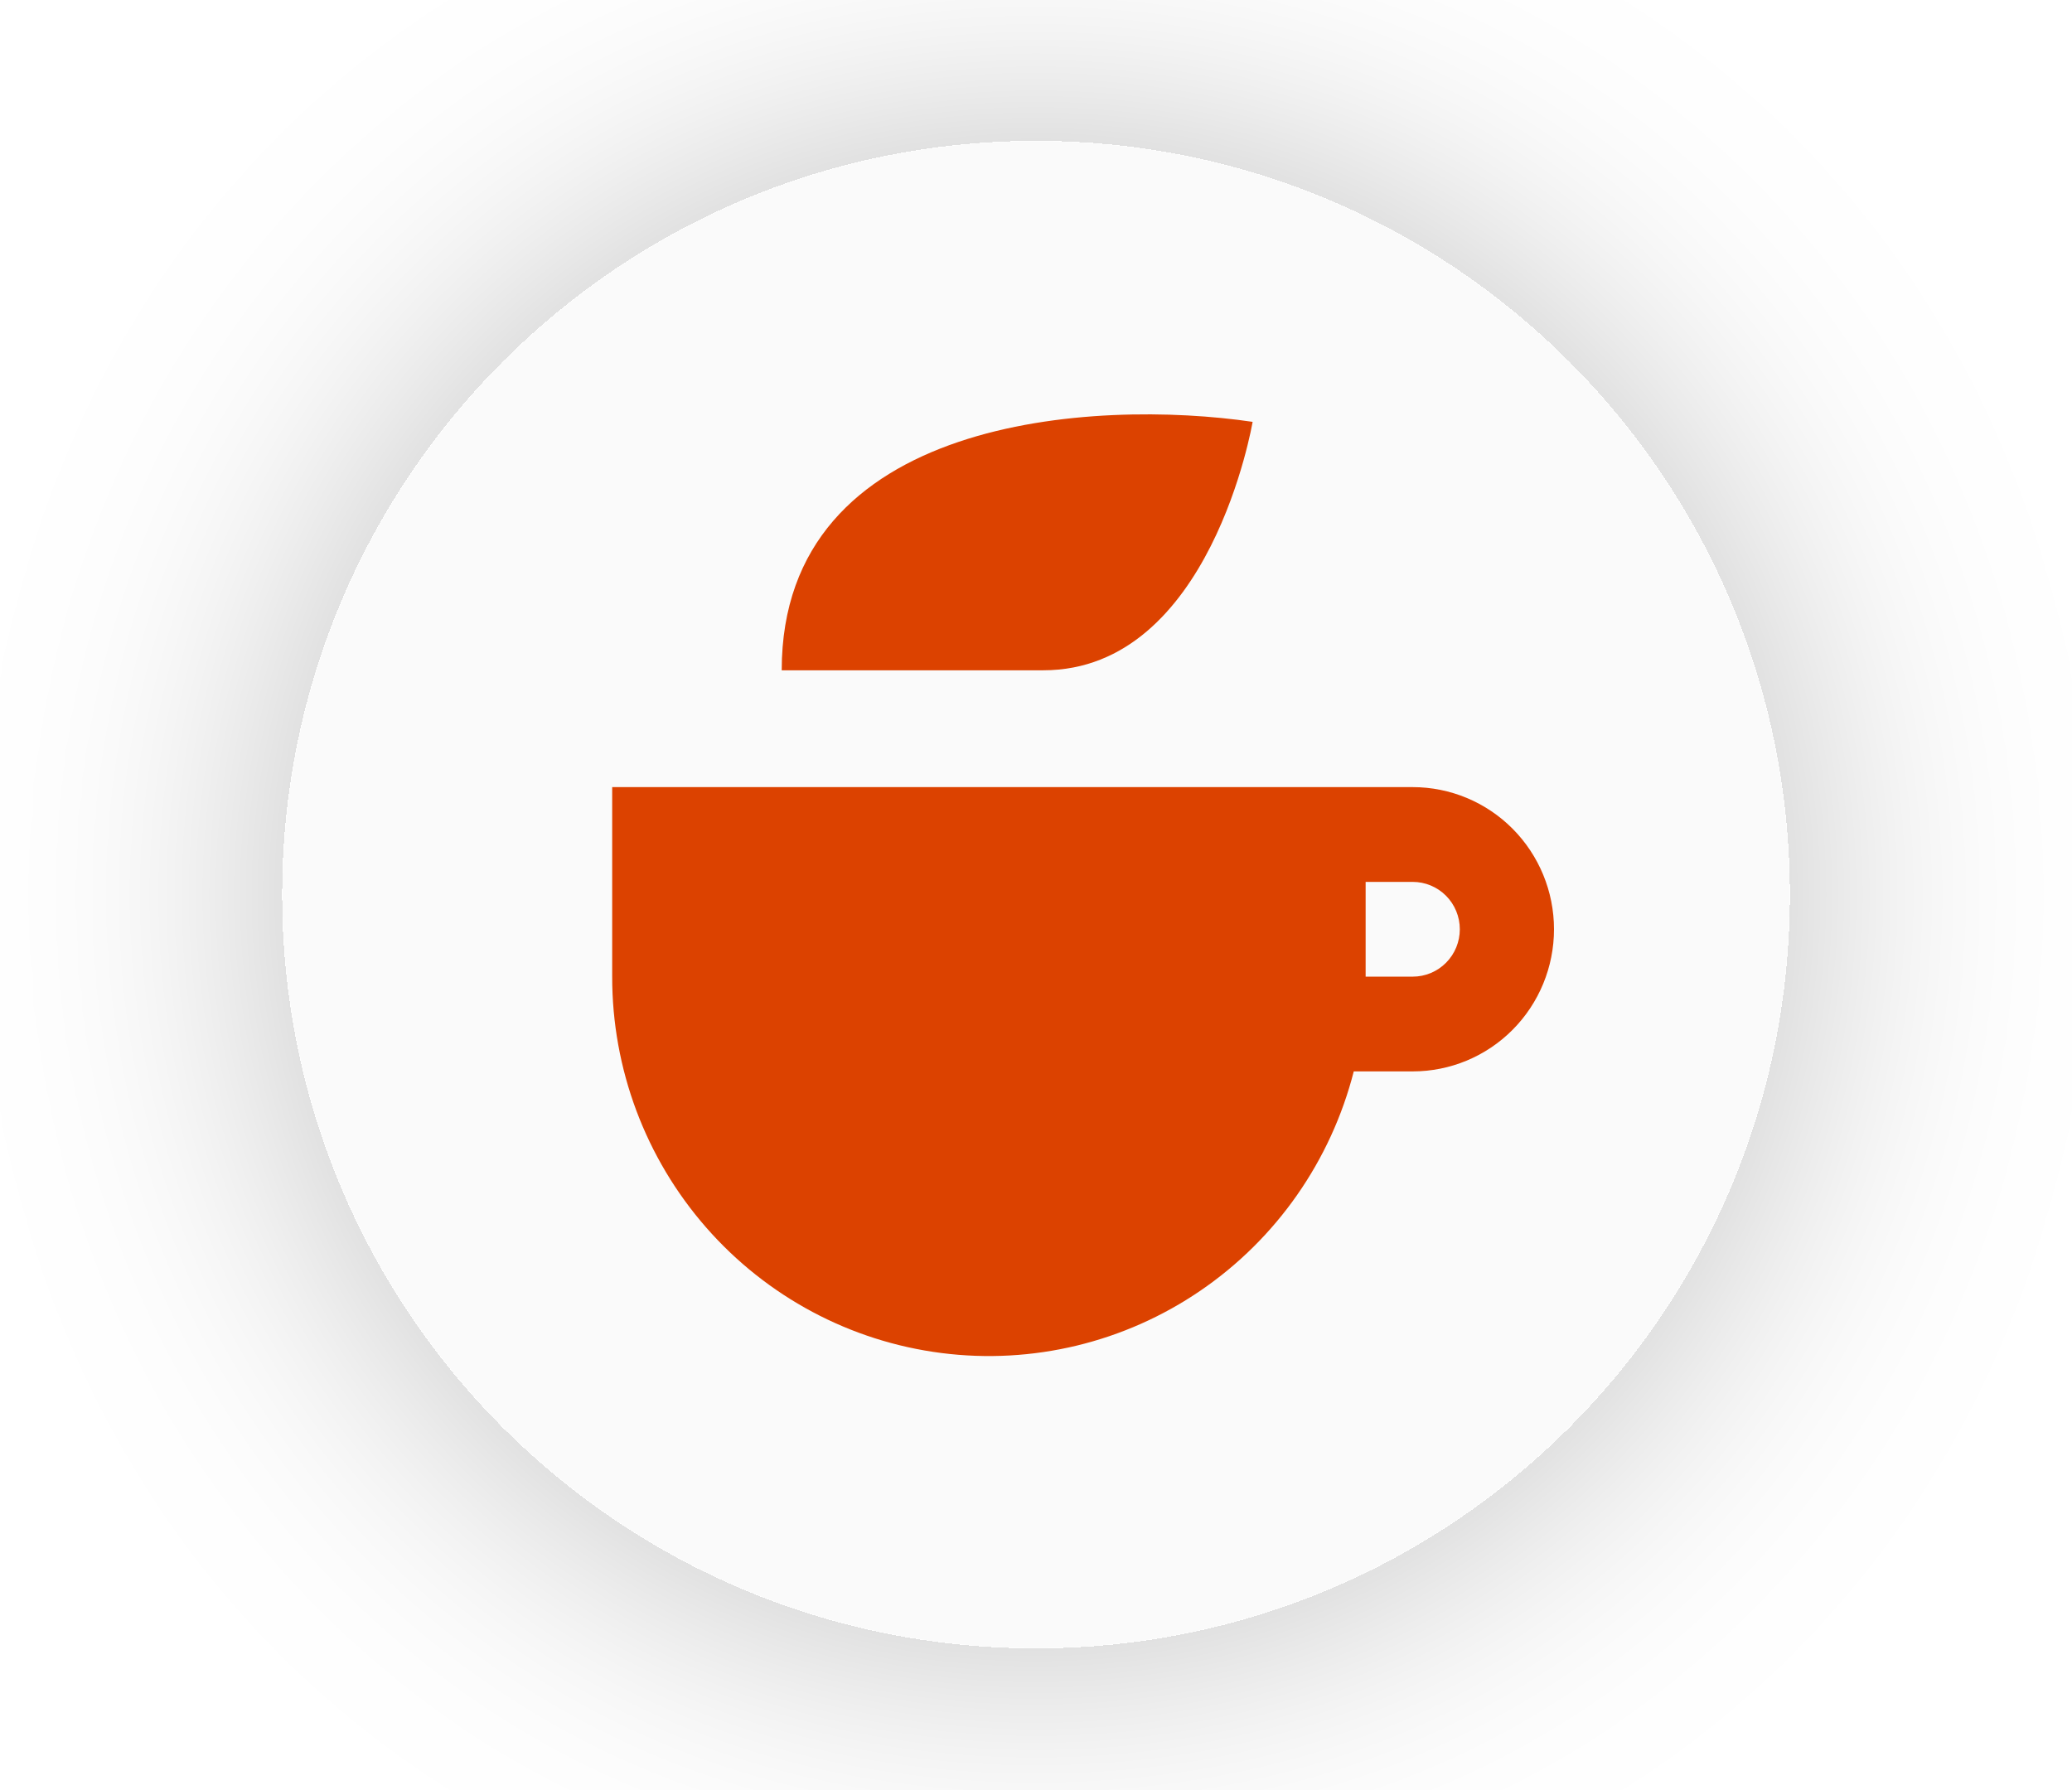
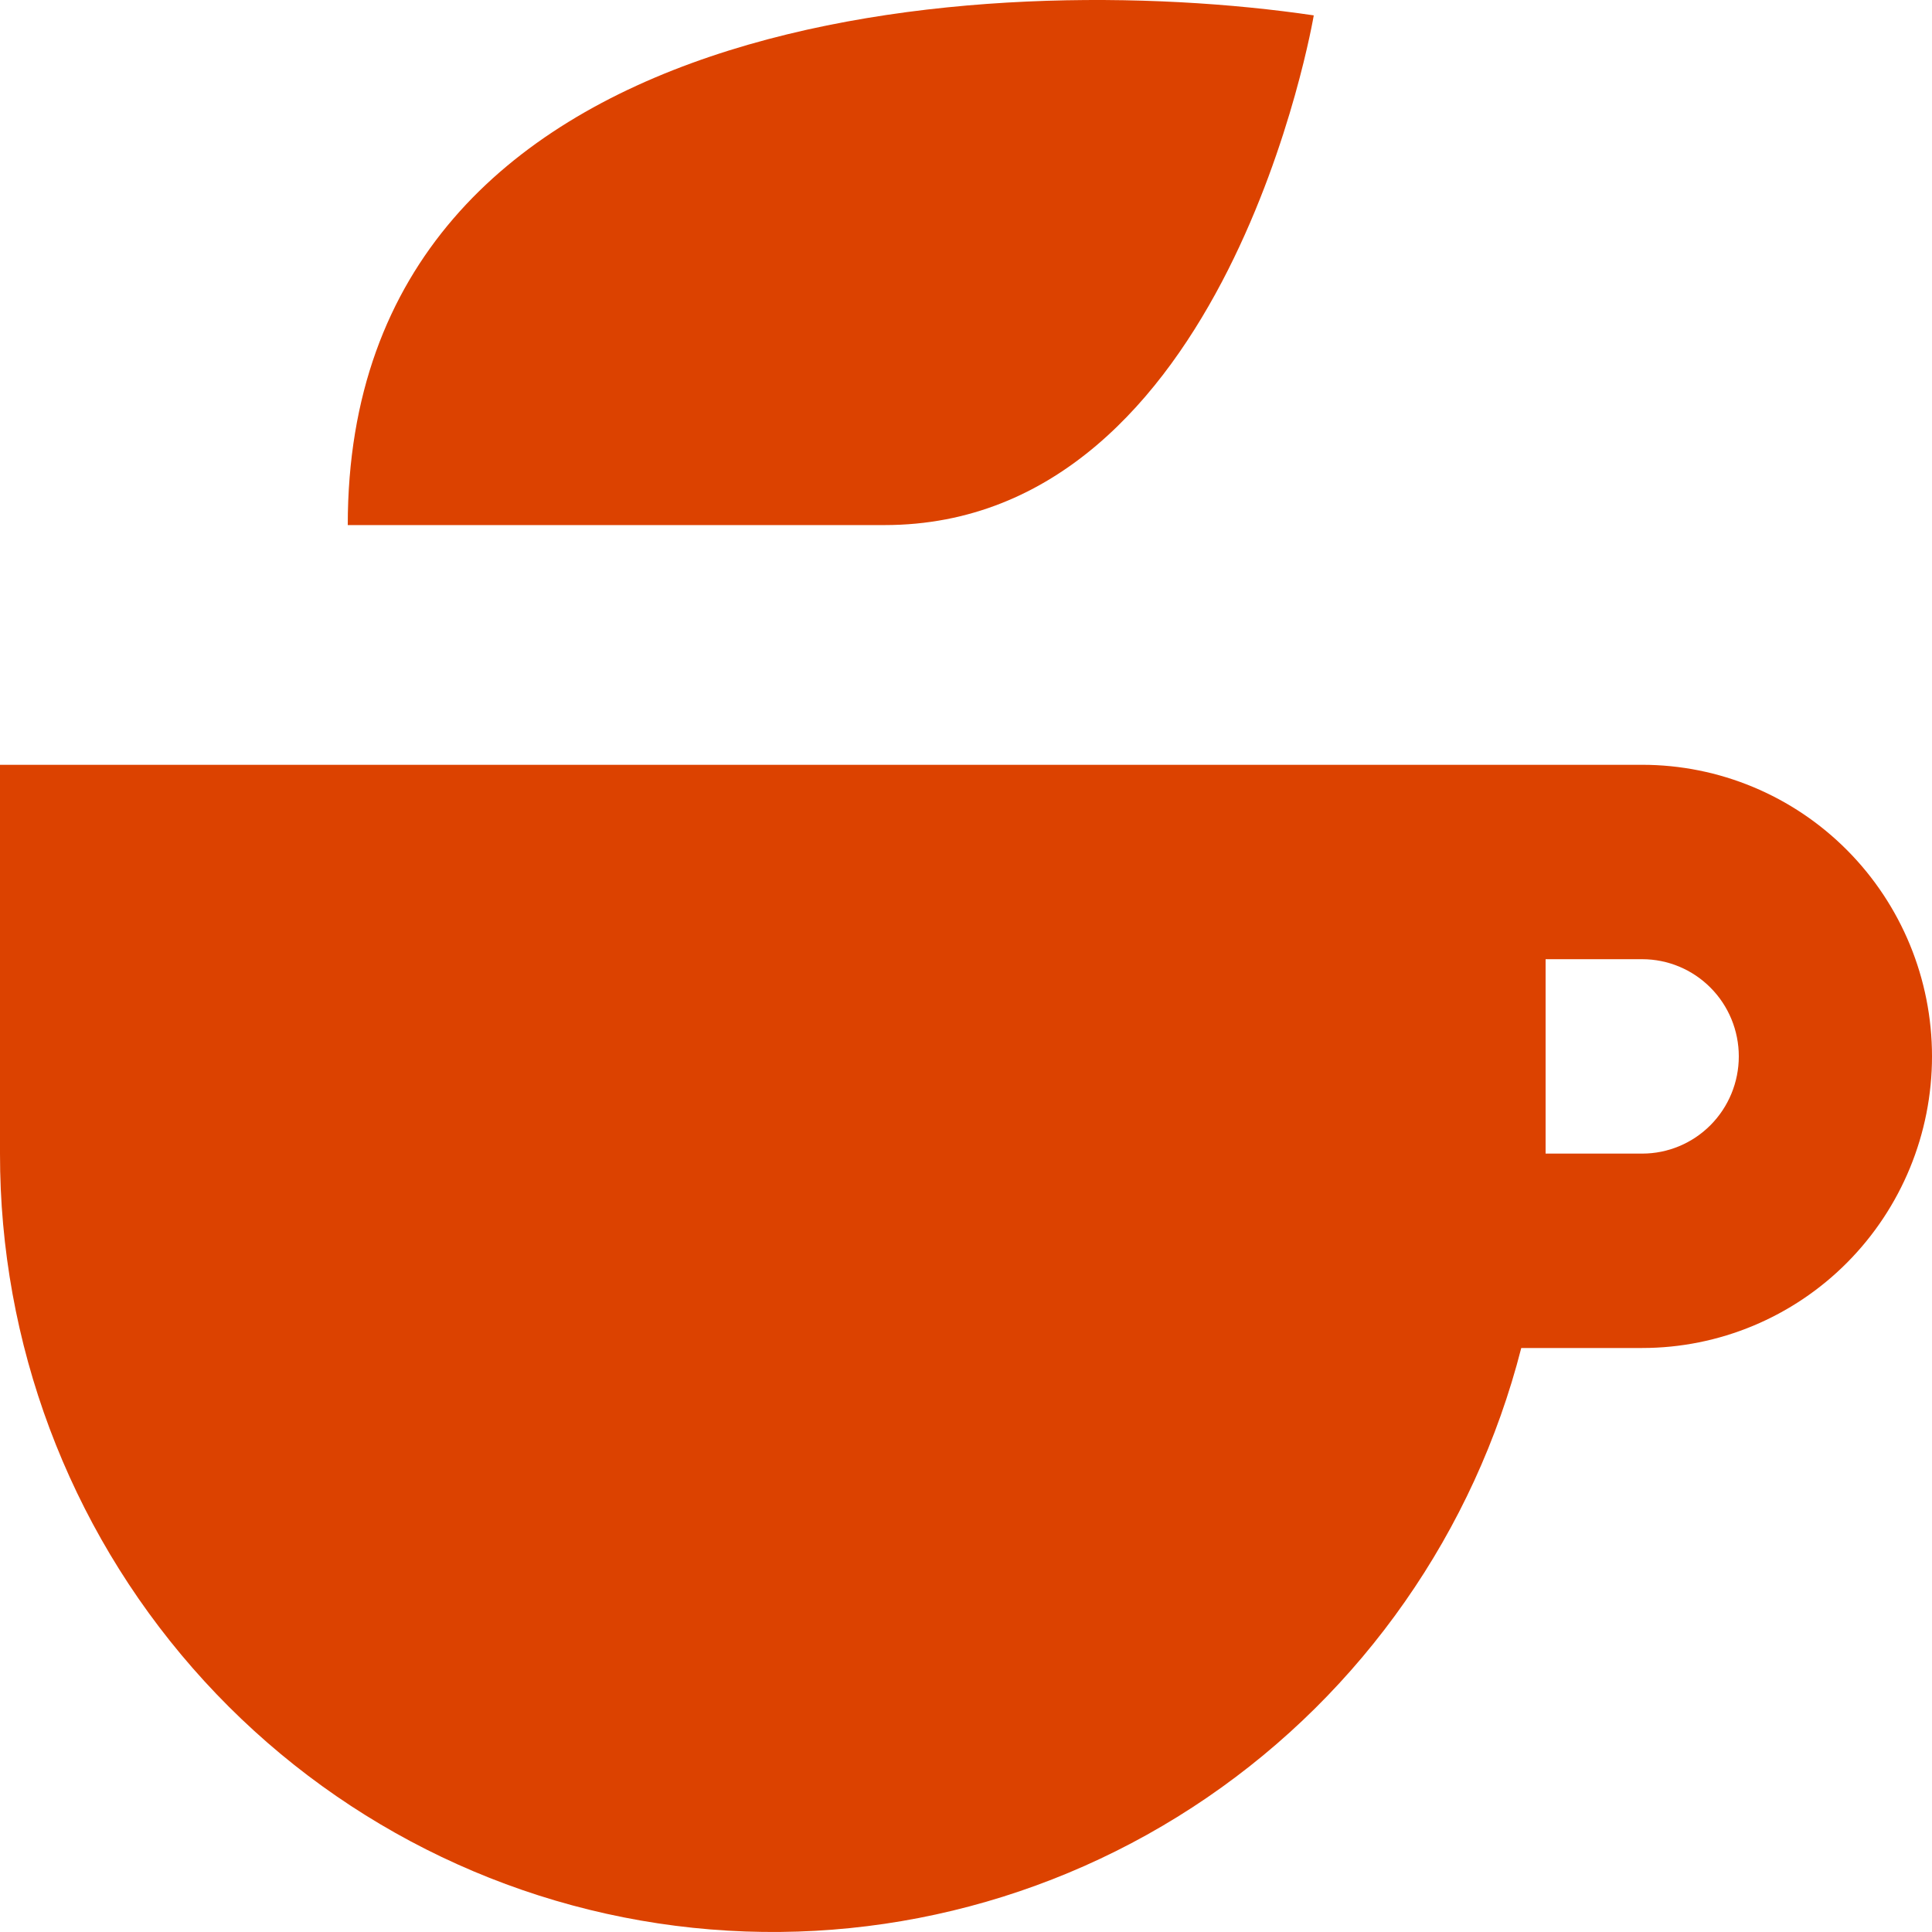
- <svg xmlns="http://www.w3.org/2000/svg" width="110" height="95" viewBox="0 0 110 95" fill="none">
-   <g filter="url(#filter0_d_6864_10429)">
-     <circle cx="55" cy="47.5" r="40" fill="#FAFAFA" />
-     <path d="M32.5 41.792H75C76.989 41.792 78.897 42.588 80.303 44.003C81.71 45.418 82.5 47.338 82.5 49.339C82.5 51.341 81.71 53.26 80.303 54.676C78.897 56.091 76.989 56.886 75 56.886H71.87C70.657 61.633 67.764 65.772 63.733 68.525C59.703 71.279 54.813 72.457 49.98 71.839C45.148 71.222 40.705 68.851 37.487 65.171C34.268 61.492 32.495 56.757 32.5 51.855V41.792ZM72.5 51.855H75C75.663 51.855 76.299 51.59 76.768 51.118C77.237 50.646 77.5 50.007 77.5 49.339C77.5 48.672 77.237 48.032 76.768 47.56C76.299 47.089 75.663 46.824 75 46.824H72.5V51.855Z" fill="#DC4200" />
-     <path d="M66.5 22.398C58.167 21.167 41.5 22.081 41.5 35.589H55.389C64.278 35.589 66.5 22.398 66.5 22.398Z" fill="#DC4200" />
-   </g>
-   <defs>
-     <filter id="filter0_d_6864_10429" x="0" y="-7.5" width="110" height="110" filterUnits="userSpaceOnUse" color-interpolation-filters="sRGB">
-       <feFlood flood-opacity="0" result="BackgroundImageFix" />
-       <feColorMatrix in="SourceAlpha" type="matrix" values="0 0 0 0 0 0 0 0 0 0 0 0 0 0 0 0 0 0 127 0" result="hardAlpha" />
-       <feOffset />
-       <feGaussianBlur stdDeviation="7.5" />
-       <feComposite in2="hardAlpha" operator="out" />
-       <feColorMatrix type="matrix" values="0 0 0 0 0 0 0 0 0 0 0 0 0 0 0 0 0 0 0.25 0" />
-       <feBlend mode="normal" in2="BackgroundImageFix" result="effect1_dropShadow_6864_10429" />
-       <feBlend mode="normal" in="SourceGraphic" in2="effect1_dropShadow_6864_10429" result="shape" />
-     </filter>
-   </defs>
+ <svg xmlns="http://www.w3.org/2000/svg" width="50" height="50" viewBox="0 0 50 50" fill="none">
+   <path d="M9.77839e-06 19.793H42.5C44.489 19.793 46.397 20.588 47.803 22.003C49.21 23.418 50 25.338 50 27.339C50 29.341 49.21 31.26 47.803 32.676C46.397 34.091 44.489 34.886 42.5 34.886H39.37C38.157 39.633 35.264 43.772 31.233 46.525C27.203 49.279 22.313 50.457 17.48 49.839C12.648 49.222 8.205 46.851 4.987 43.171C1.768 39.492 -0.005 34.757 9.77839e-06 29.855V19.793ZM40 29.855H42.5C43.163 29.855 43.799 29.59 44.268 29.118C44.737 28.646 45 28.006 45 27.339C45 26.672 44.737 26.032 44.268 25.561C43.799 25.089 43.163 24.824 42.5 24.824H40V29.855Z" fill="#DC4200" />
+   <path d="M34 0.398C25.667 -0.833 9 0.081 9 13.589H22.889C31.778 13.589 34 0.398 34 0.398Z" fill="#DC4200" />
</svg>
